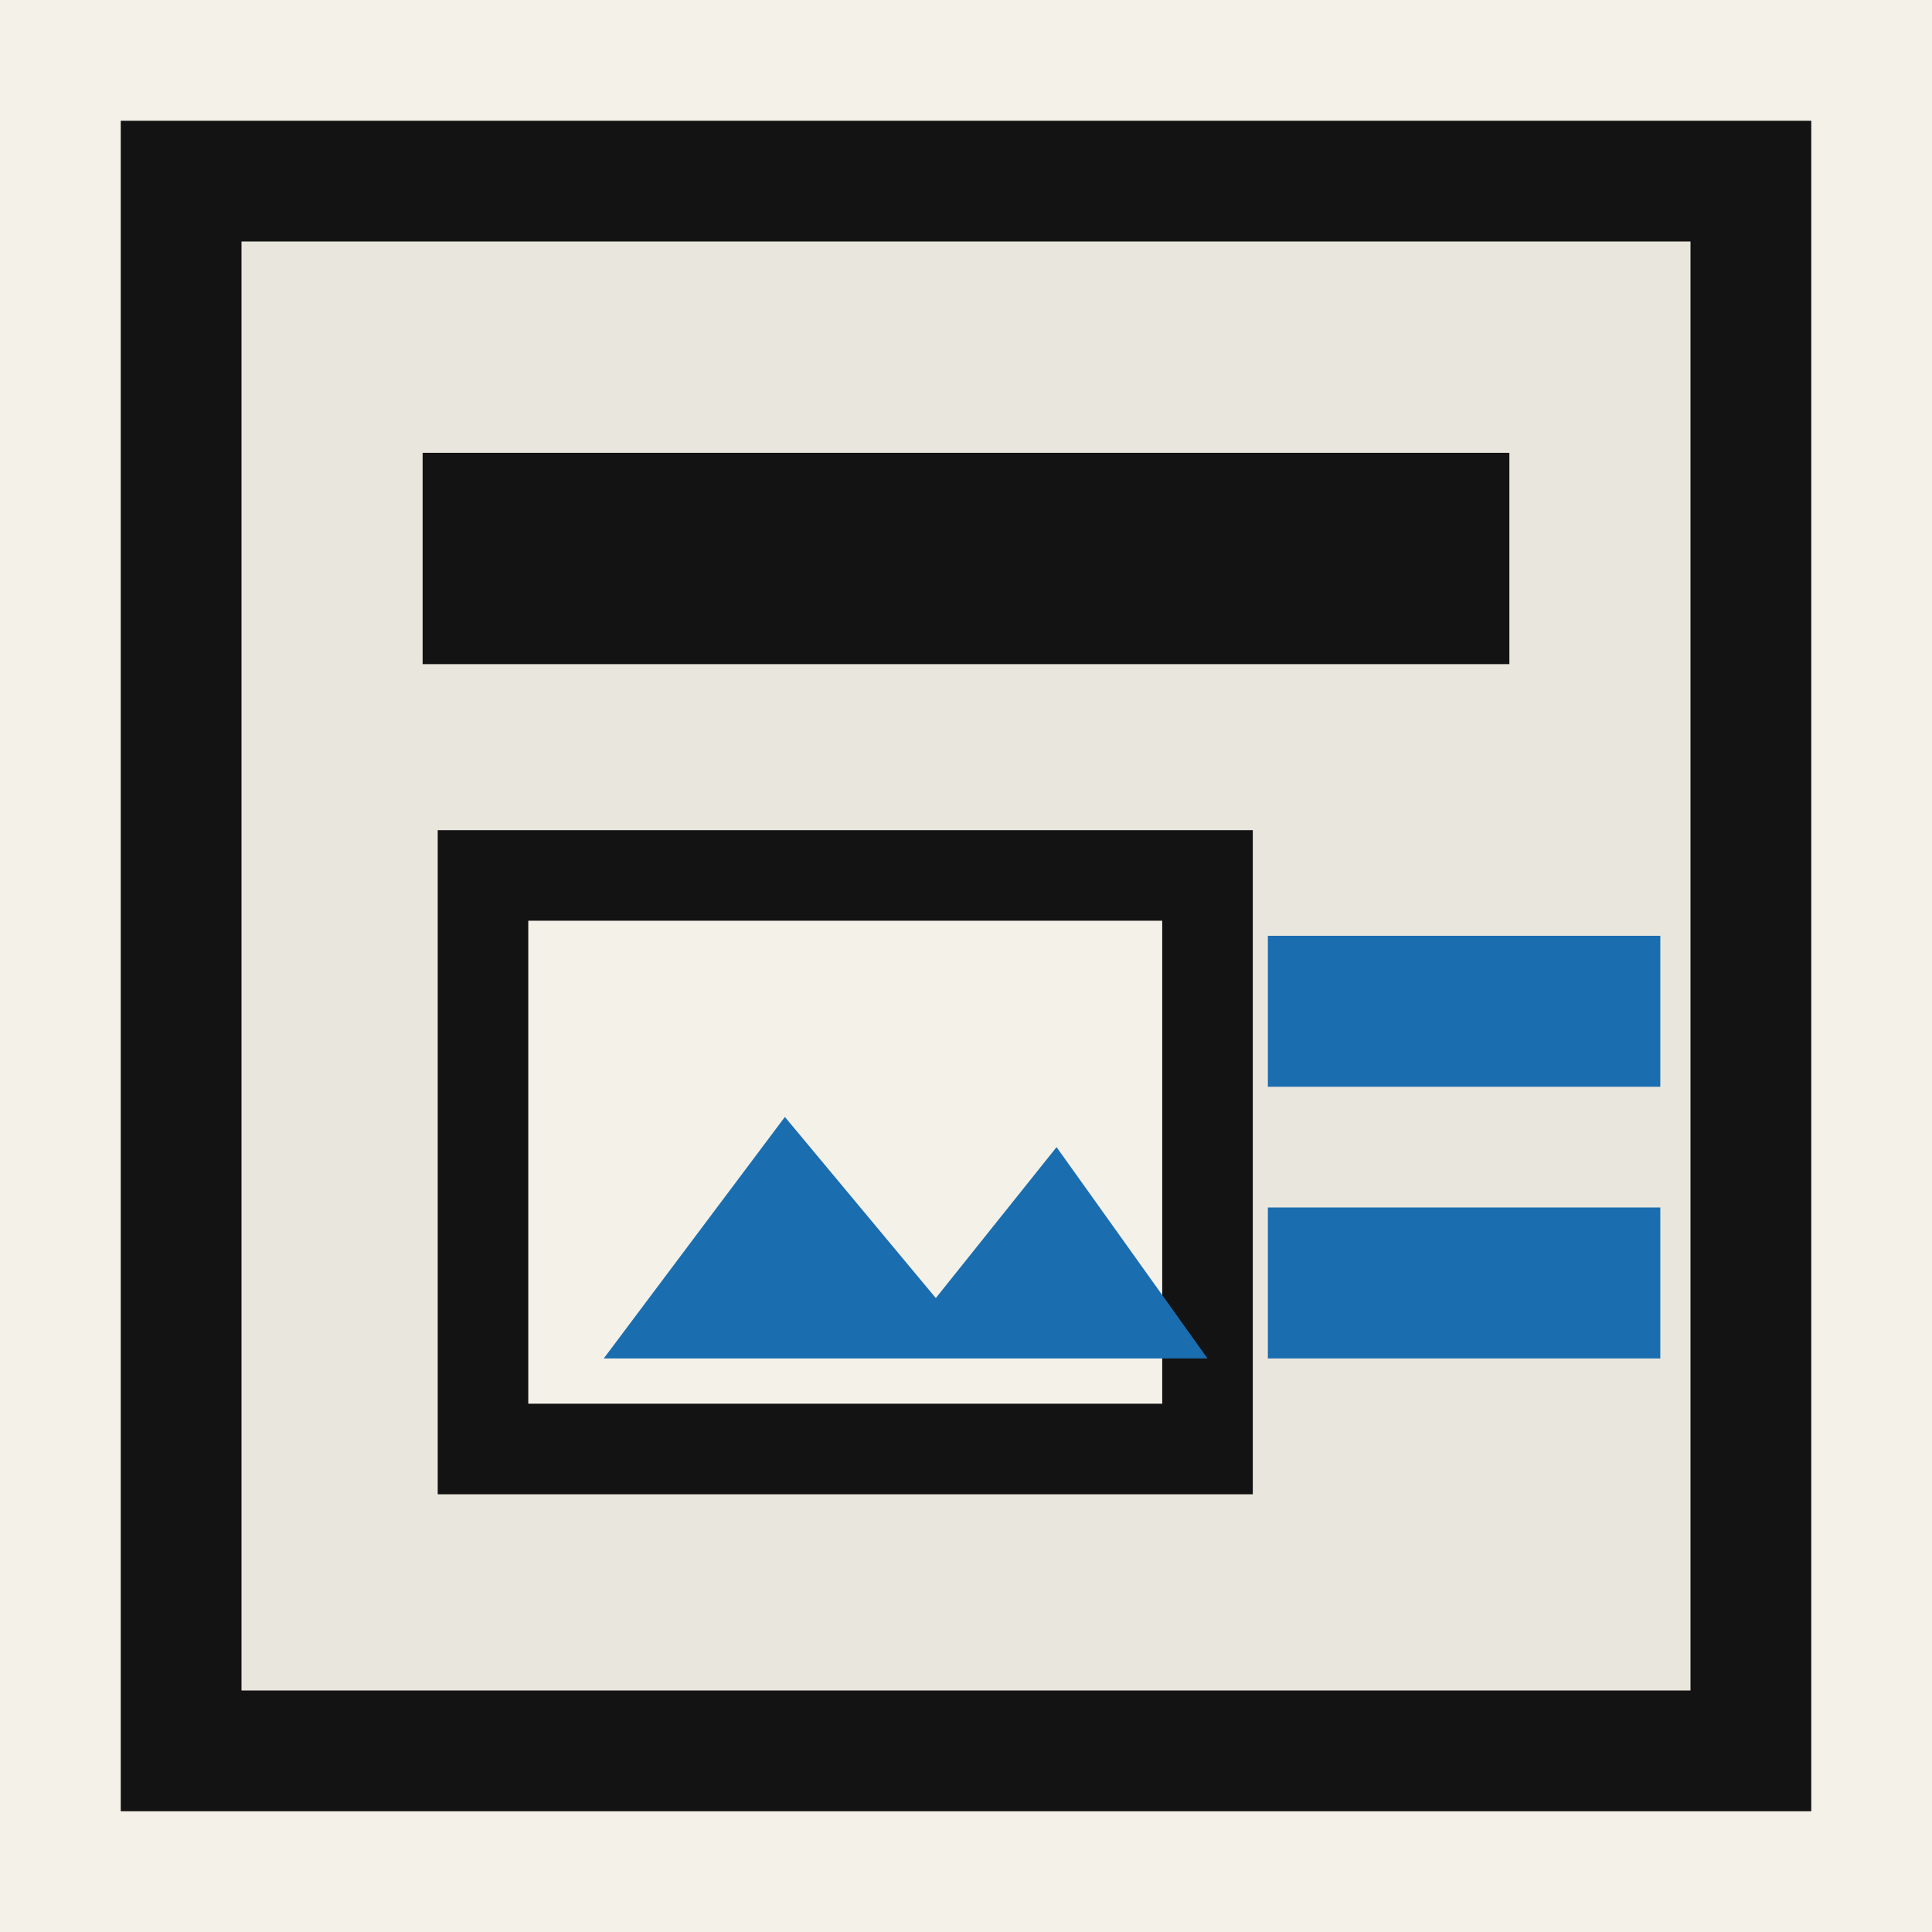
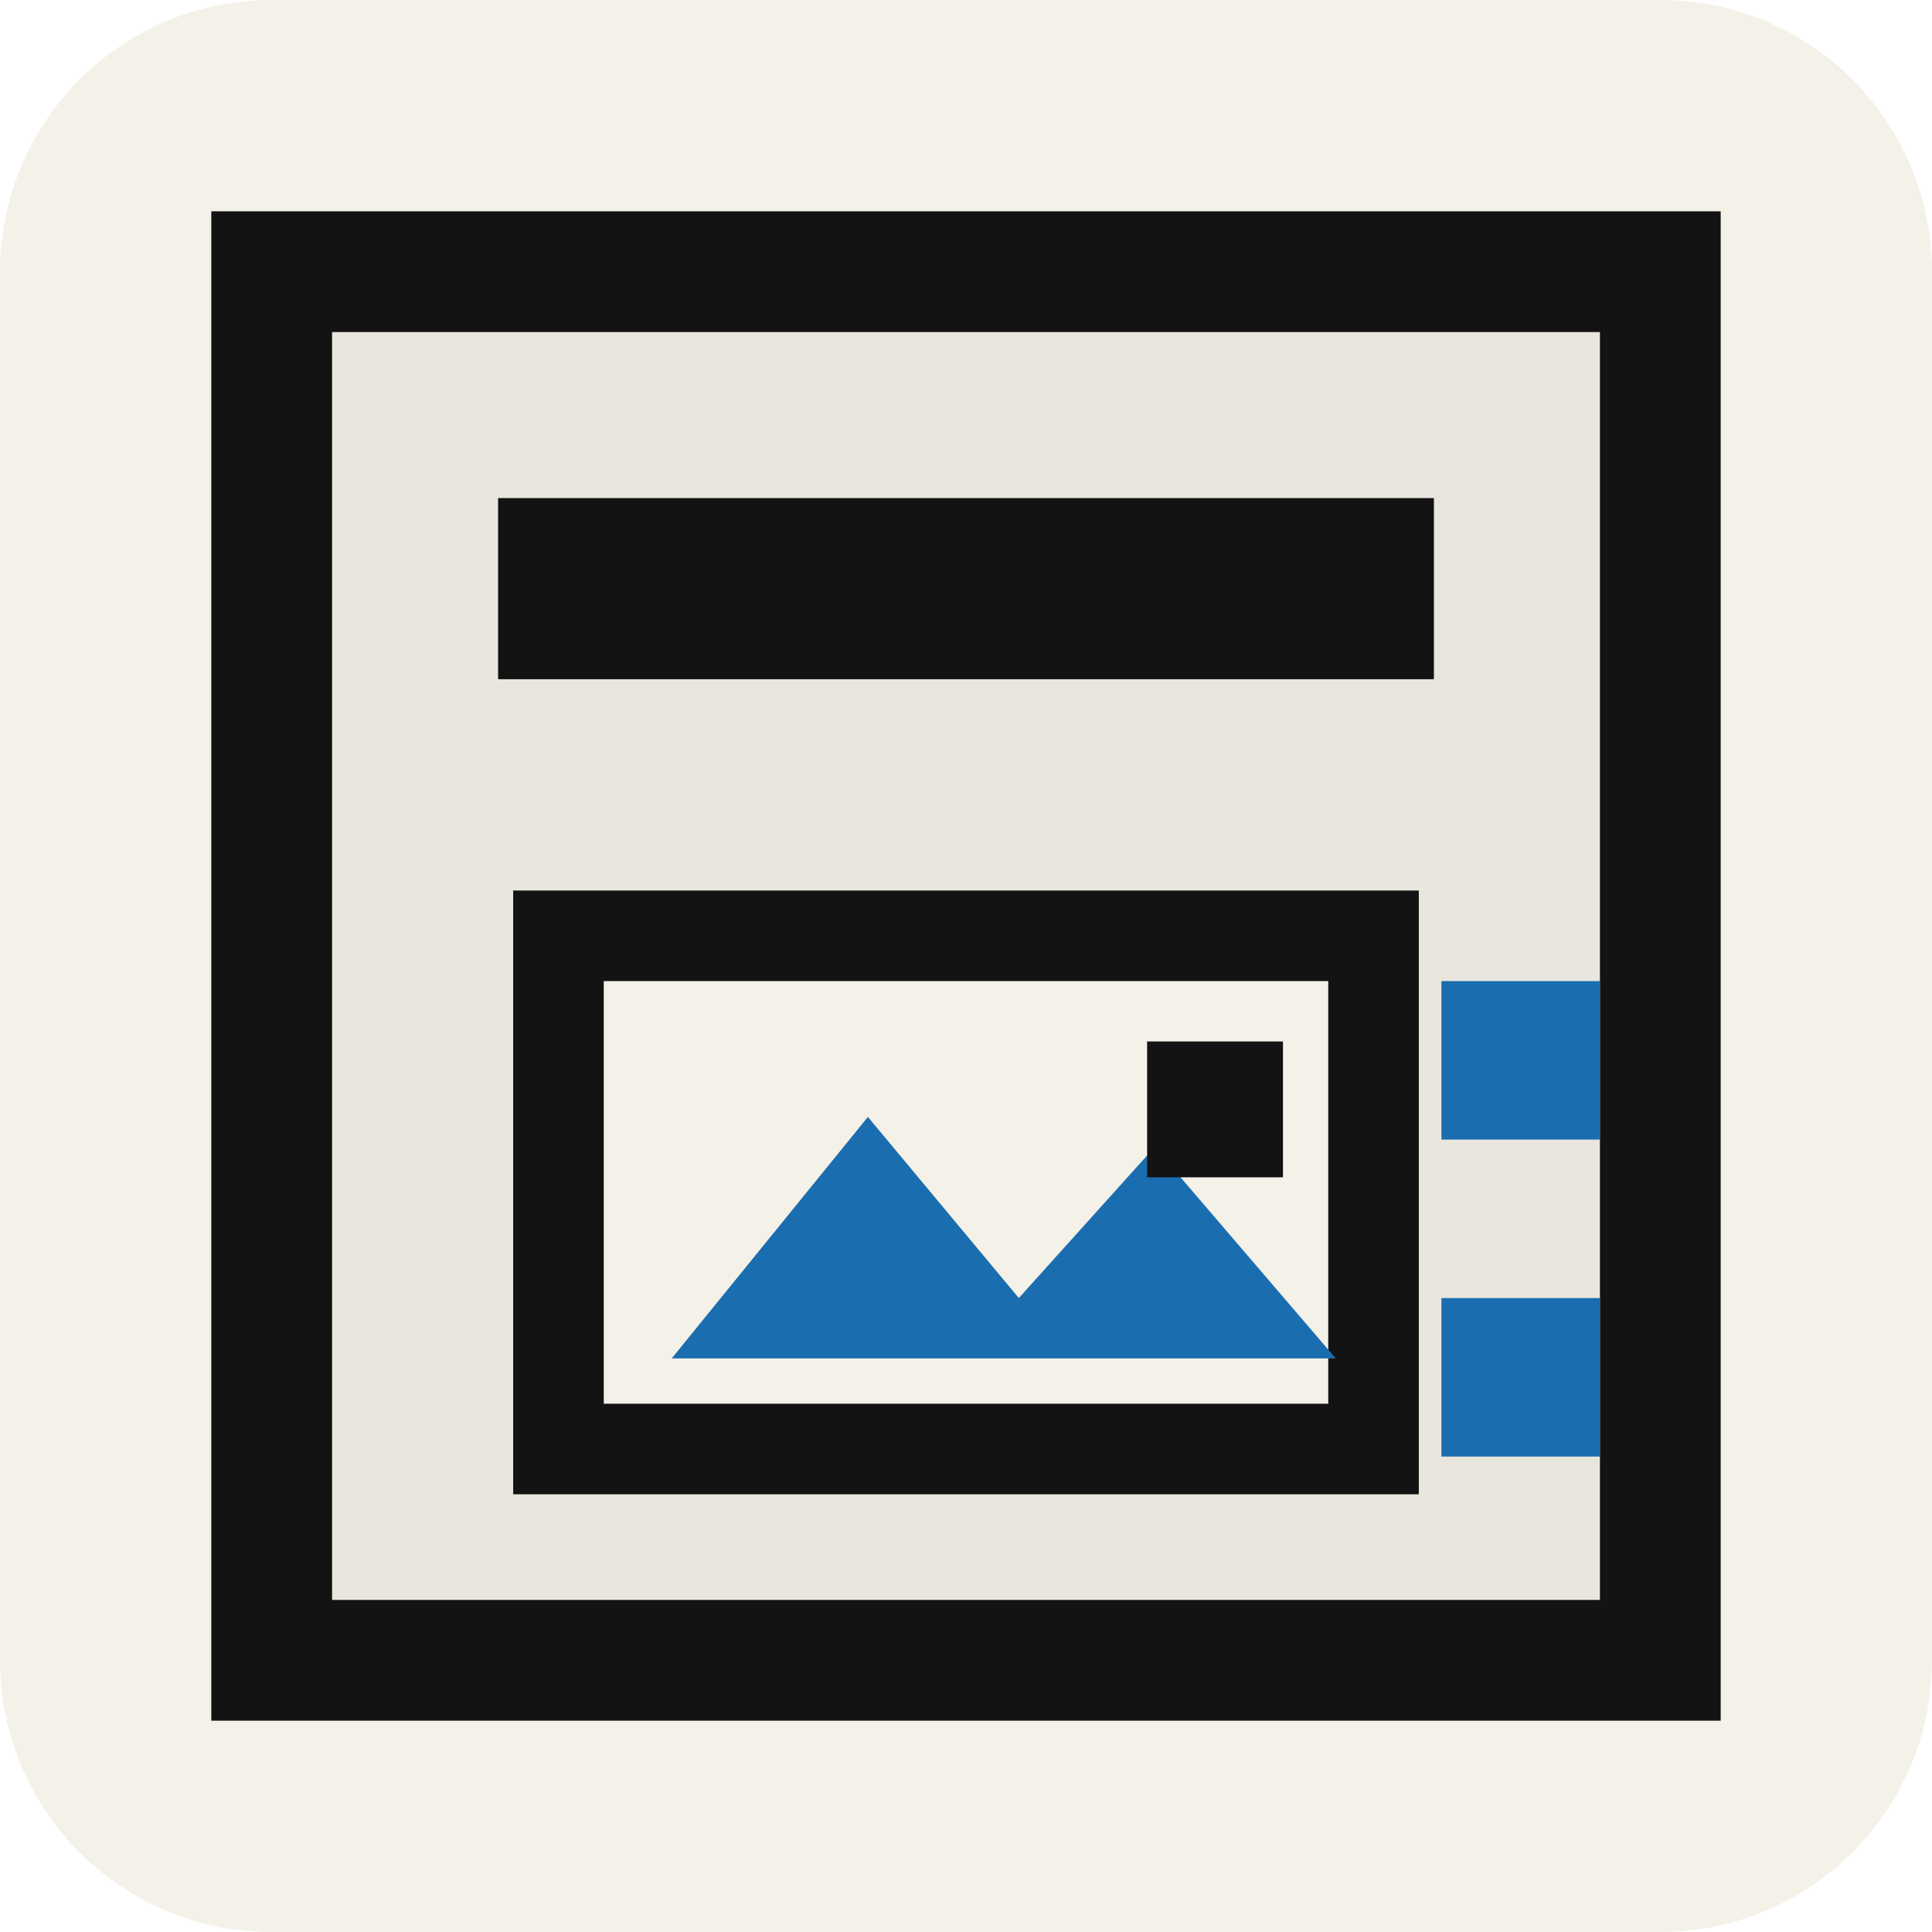
- <svg xmlns="http://www.w3.org/2000/svg" width="64" height="64" viewBox="0 0 64 64" fill="none" role="img" aria-label="Pixpress">
-   <rect width="64" height="64" fill="#F4F1E8" />
-   <rect x="6" y="6" width="52" height="52" fill="#E9E6DD" stroke="#131313" stroke-width="4" />
-   <rect x="14" y="15" width="36" height="7" fill="#131313" />
-   <rect x="16" y="29" width="24" height="19" fill="#F4F1E8" stroke="#131313" stroke-width="3" />
-   <path d="M20 45L26 37L31 43L35 38L40 45H20Z" fill="#1A6DAF" />
-   <path d="M42 31H55V36H42V31Z" fill="#1A6DAF" />
-   <path d="M42 40H55V45H42V40Z" fill="#1A6DAF" />
+ <svg xmlns="http://www.w3.org/2000/svg" width="512" height="512" viewBox="0 0 512 512" fill="none" role="img" aria-label="Pixpress">
+   <rect width="512" height="512" rx="72" fill="#F4F1E8" />
+   <rect x="72" y="72" width="368" height="368" fill="#E9E6DD" stroke="#131313" stroke-width="32" />
+   <rect x="132" y="132" width="248" height="48" fill="#131313" />
+   <rect x="148" y="248" width="216" height="136" fill="#F4F1E8" stroke="#131313" stroke-width="24" />
+   <path d="M178 360L230 296L270 344L306 304L354 360H178Z" fill="#1A6DAF" />
+   <rect x="304" y="276" width="36" height="36" fill="#131313" />
+   <path d="M382 260H424V302H382V260Z" fill="#1A6DAF" />
+   <path d="M382 344H424V386H382V344Z" fill="#1A6DAF" />
</svg>
